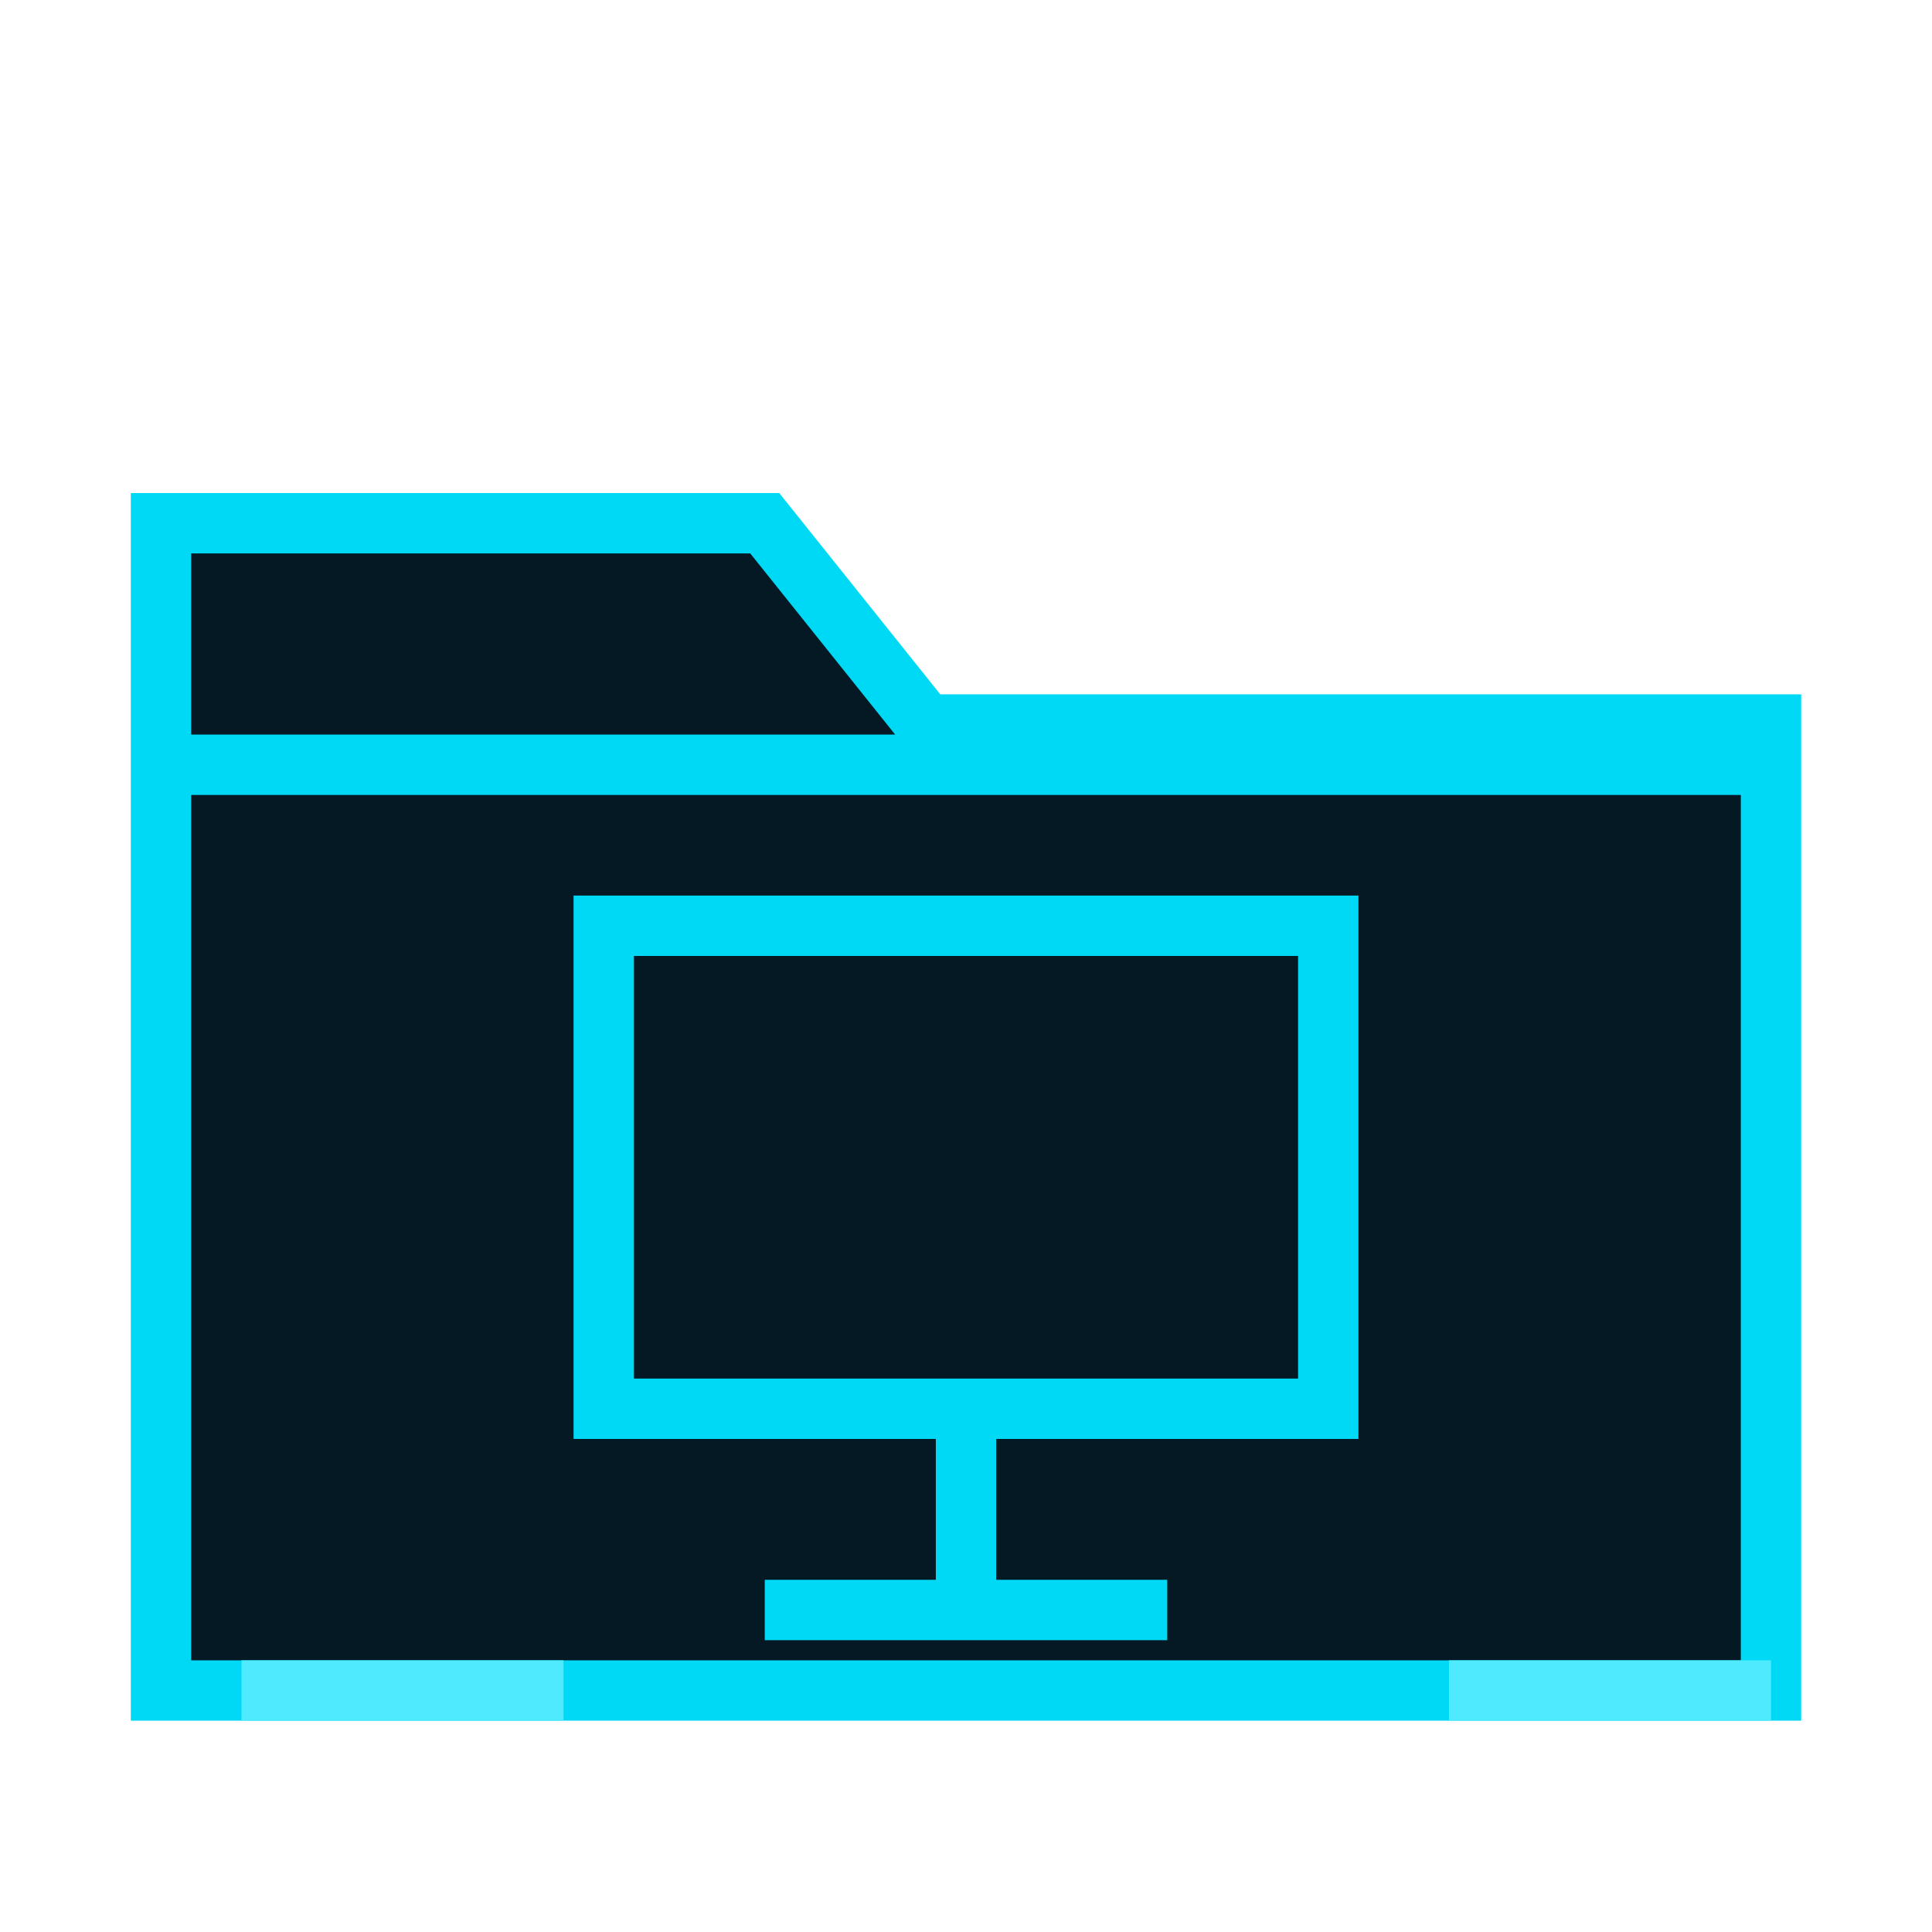
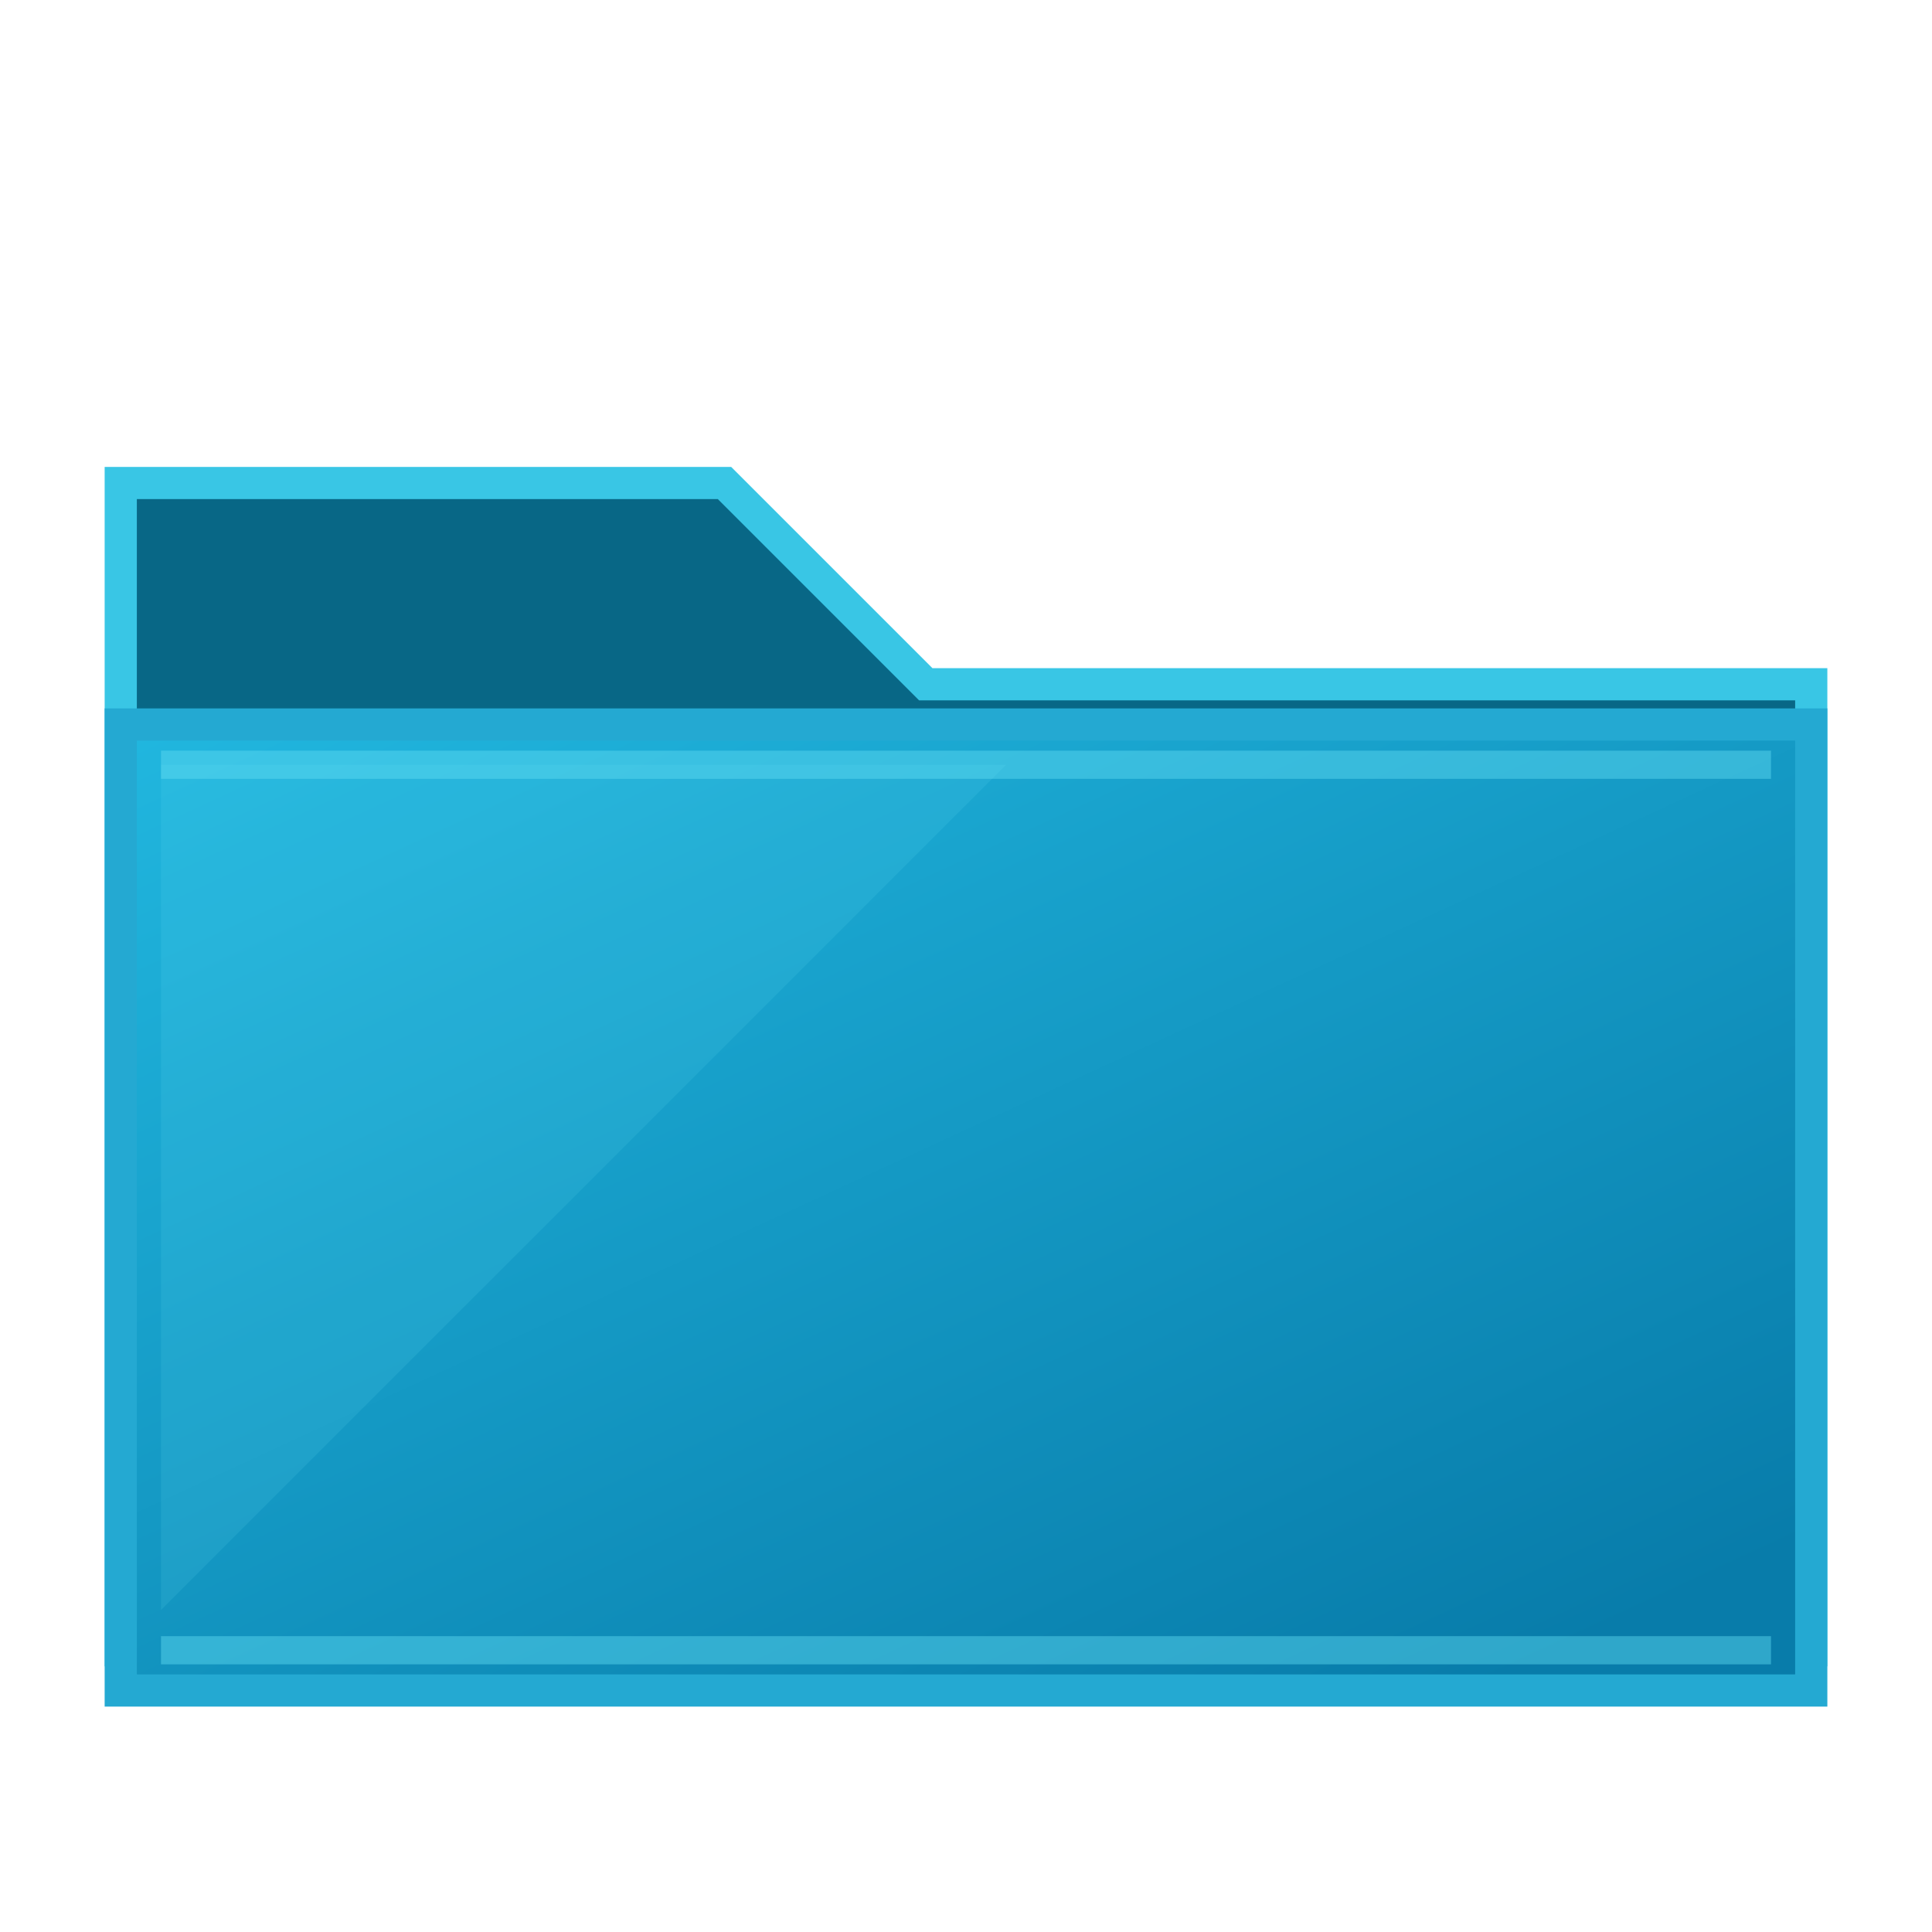
<svg xmlns="http://www.w3.org/2000/svg" width="48" height="48" viewBox="0 0 48 48">
-   <path d="M4 13h15l4 5h21v24H4z M4 19h40 M15 23h18v12H15z M24 35v5 M19 40h10" fill="#041923" stroke="#00d9f5" stroke-width="1.5" stroke-linejoin="miter" />
-   <path d="M6 42h8M36 42h8" stroke="#50eaff" stroke-width="1.5" />
+   <defs>
+     <linearGradient id="front" x1="0" y1="0" x2="0.8" y2="1">
+       <stop stop-color="#21b7df" />
+       <stop offset="1" stop-color="#087caa" />
+     </linearGradient>
+   </defs>
+   <path d="M3 12h15l5 5h22v24H3z" fill="#086786" stroke="#39c6e5" stroke-width="0.8" />
+   <path d="M3 18h42v24H3z" fill="url(#front)" stroke="#24a9d2" stroke-width="0.8" />
+   <path d="M4 19h40 M4 41h40" stroke="#61dcf2" stroke-opacity="0.45" stroke-width="0.7" />
+   <path d="M4 40 25 19H4z" fill="#6be3f7" opacity="0.12" />
+   <g fill="none" stroke="#b4f2ff" stroke-width="1.4" stroke-linecap="square" stroke-linejoin="miter" />
</svg>
